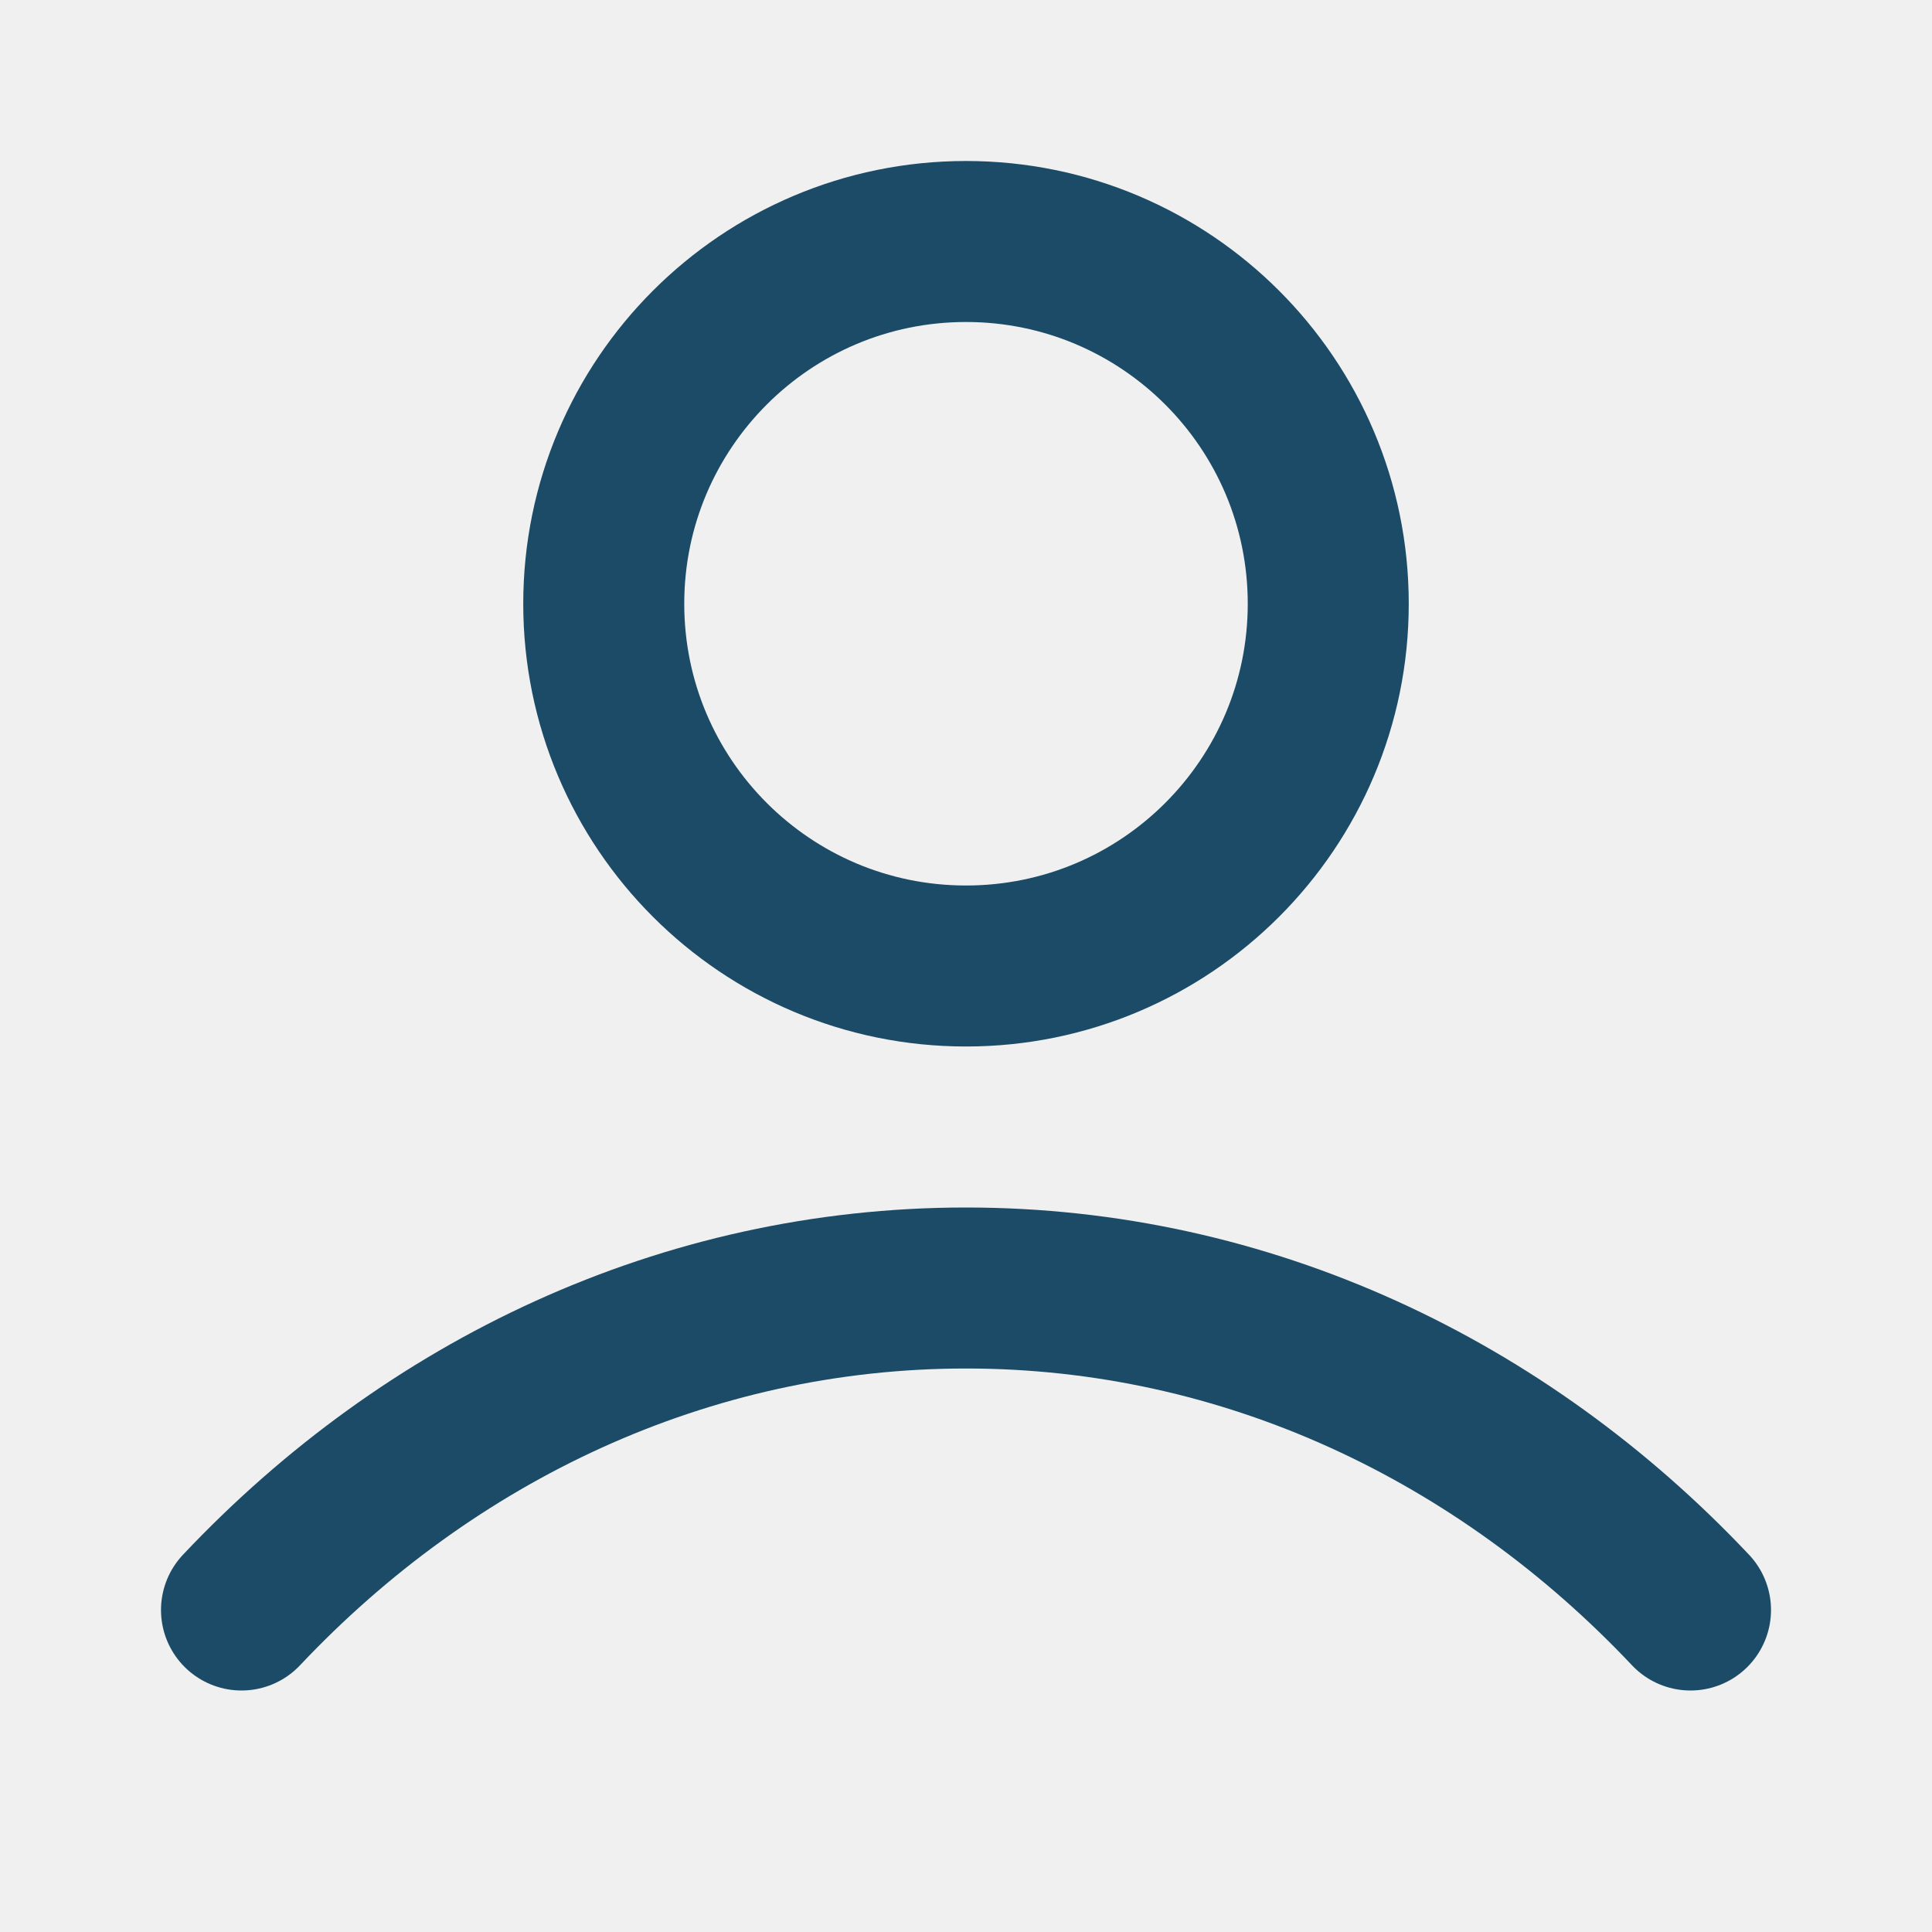
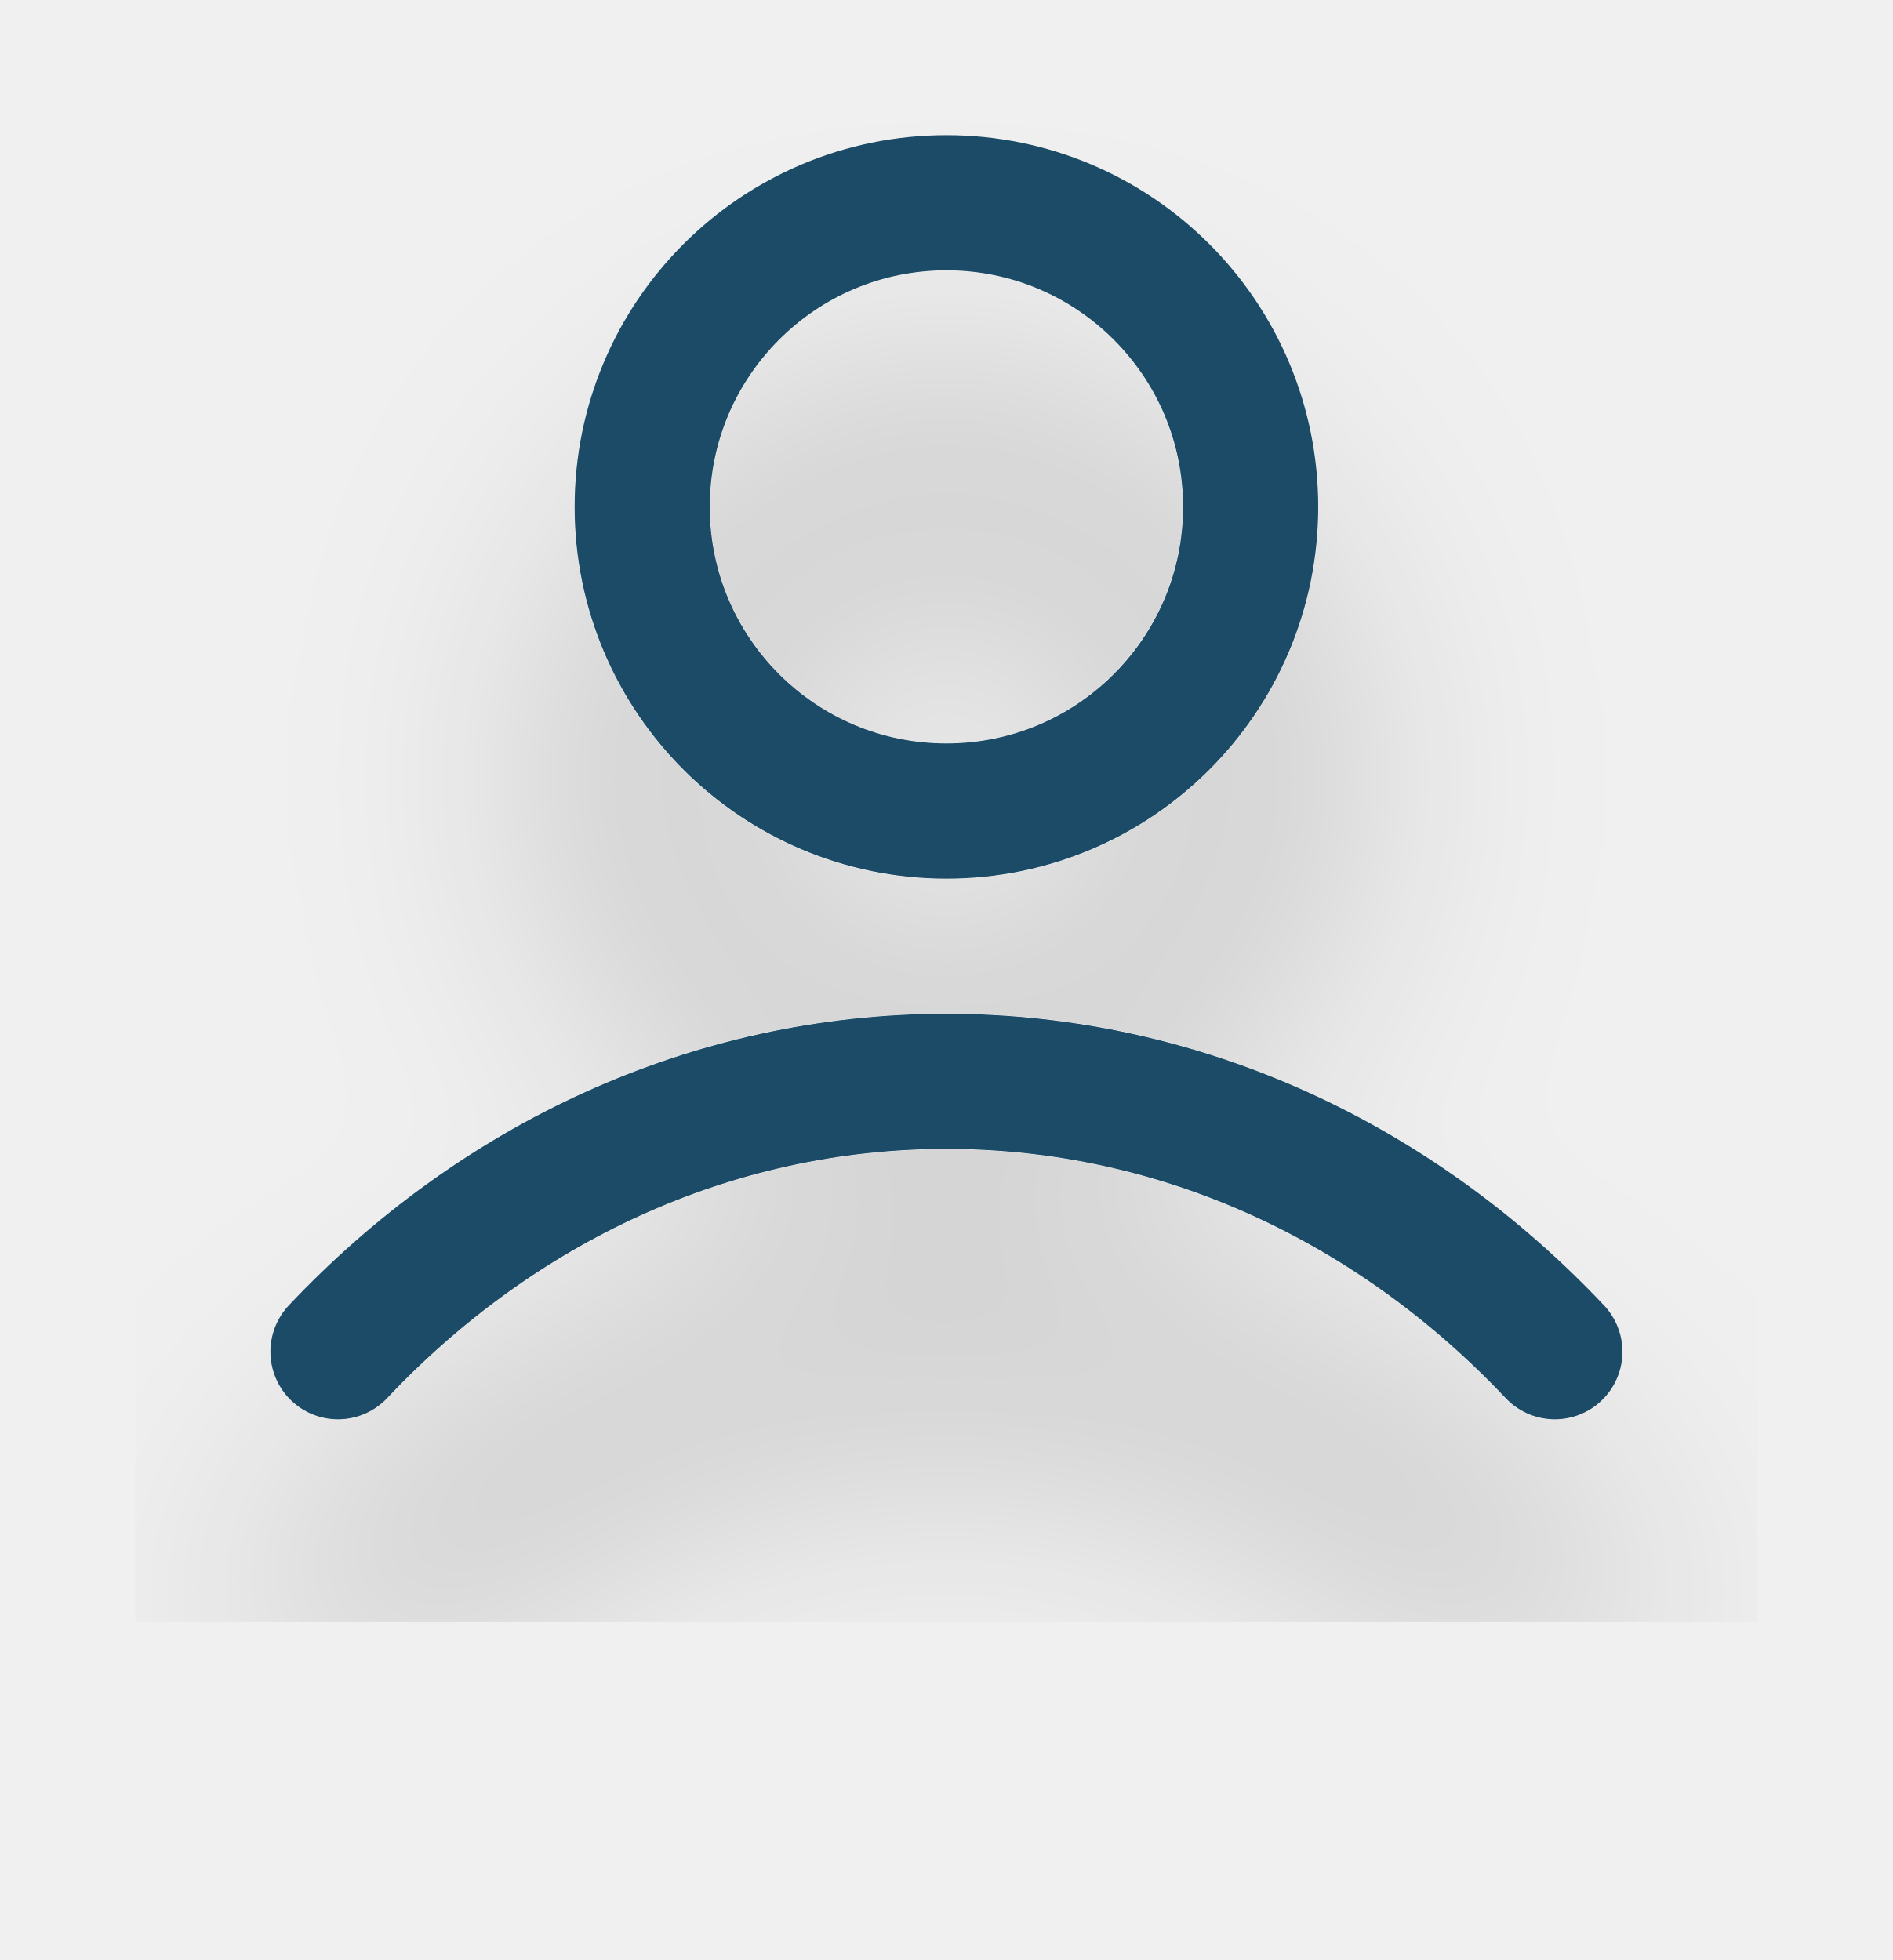
- <svg xmlns="http://www.w3.org/2000/svg" width="24" height="24" viewBox="0 0 24 24" fill="none">
-   <g clip-path="url(#clip0_159_935)">
-     <path d="M3 20C5.336 17.523 8.507 16 12 16C15.493 16 18.664 17.523 21 20M16.5 7.5C16.5 9.985 14.485 12 12 12C9.515 12 7.5 9.985 7.5 7.5C7.5 5.015 9.515 3 12 3C14.485 3 16.5 5.015 16.5 7.5Z" stroke="#1B4B66" stroke-width="2" stroke-linecap="round" stroke-linejoin="round" />
+ <svg xmlns="http://www.w3.org/2000/svg" width="28" height="29" viewBox="0 0 28 29" fill="none">
+   <g clip-path="url(#clip0_5882_5172)" filter="url(#filter0_d_5882_5172)">
+     <path d="M5 20C7.336 17.523 10.507 16 14 16C17.493 16 20.664 17.523 23 20M18.5 7.5C18.5 9.985 16.485 12 14 12C11.515 12 9.5 9.985 9.5 7.5C9.5 5.015 11.515 3 14 3C16.485 3 18.5 5.015 18.5 7.5Z" stroke="#1B4B66" stroke-width="2" stroke-linecap="round" stroke-linejoin="round" />
  </g>
  <defs>
-     <clipPath id="clip0_159_935">
-       <rect width="24" height="24" fill="white" />
+     <filter id="filter0_d_5882_5172" x="-2" y="0" width="32" height="32" filterUnits="userSpaceOnUse" color-interpolation-filters="sRGB">
+       <feFlood flood-opacity="0" result="BackgroundImageFix" />
+       <feColorMatrix in="SourceAlpha" type="matrix" values="0 0 0 0 0 0 0 0 0 0 0 0 0 0 0 0 0 0 127 0" result="hardAlpha" />
+       <feOffset dy="4" />
+       <feGaussianBlur stdDeviation="2" />
+       <feComposite in2="hardAlpha" operator="out" />
+       <feColorMatrix type="matrix" values="0 0 0 0 0 0 0 0 0 0 0 0 0 0 0 0 0 0 0.25 0" />
+       <feBlend mode="normal" in2="BackgroundImageFix" result="effect1_dropShadow_5882_5172" />
+       <feBlend mode="normal" in="SourceGraphic" in2="effect1_dropShadow_5882_5172" result="shape" />
+     </filter>
+     <clipPath id="clip0_5882_5172">
+       <rect width="24" height="24" fill="white" transform="translate(2)" />
    </clipPath>
  </defs>
</svg>
